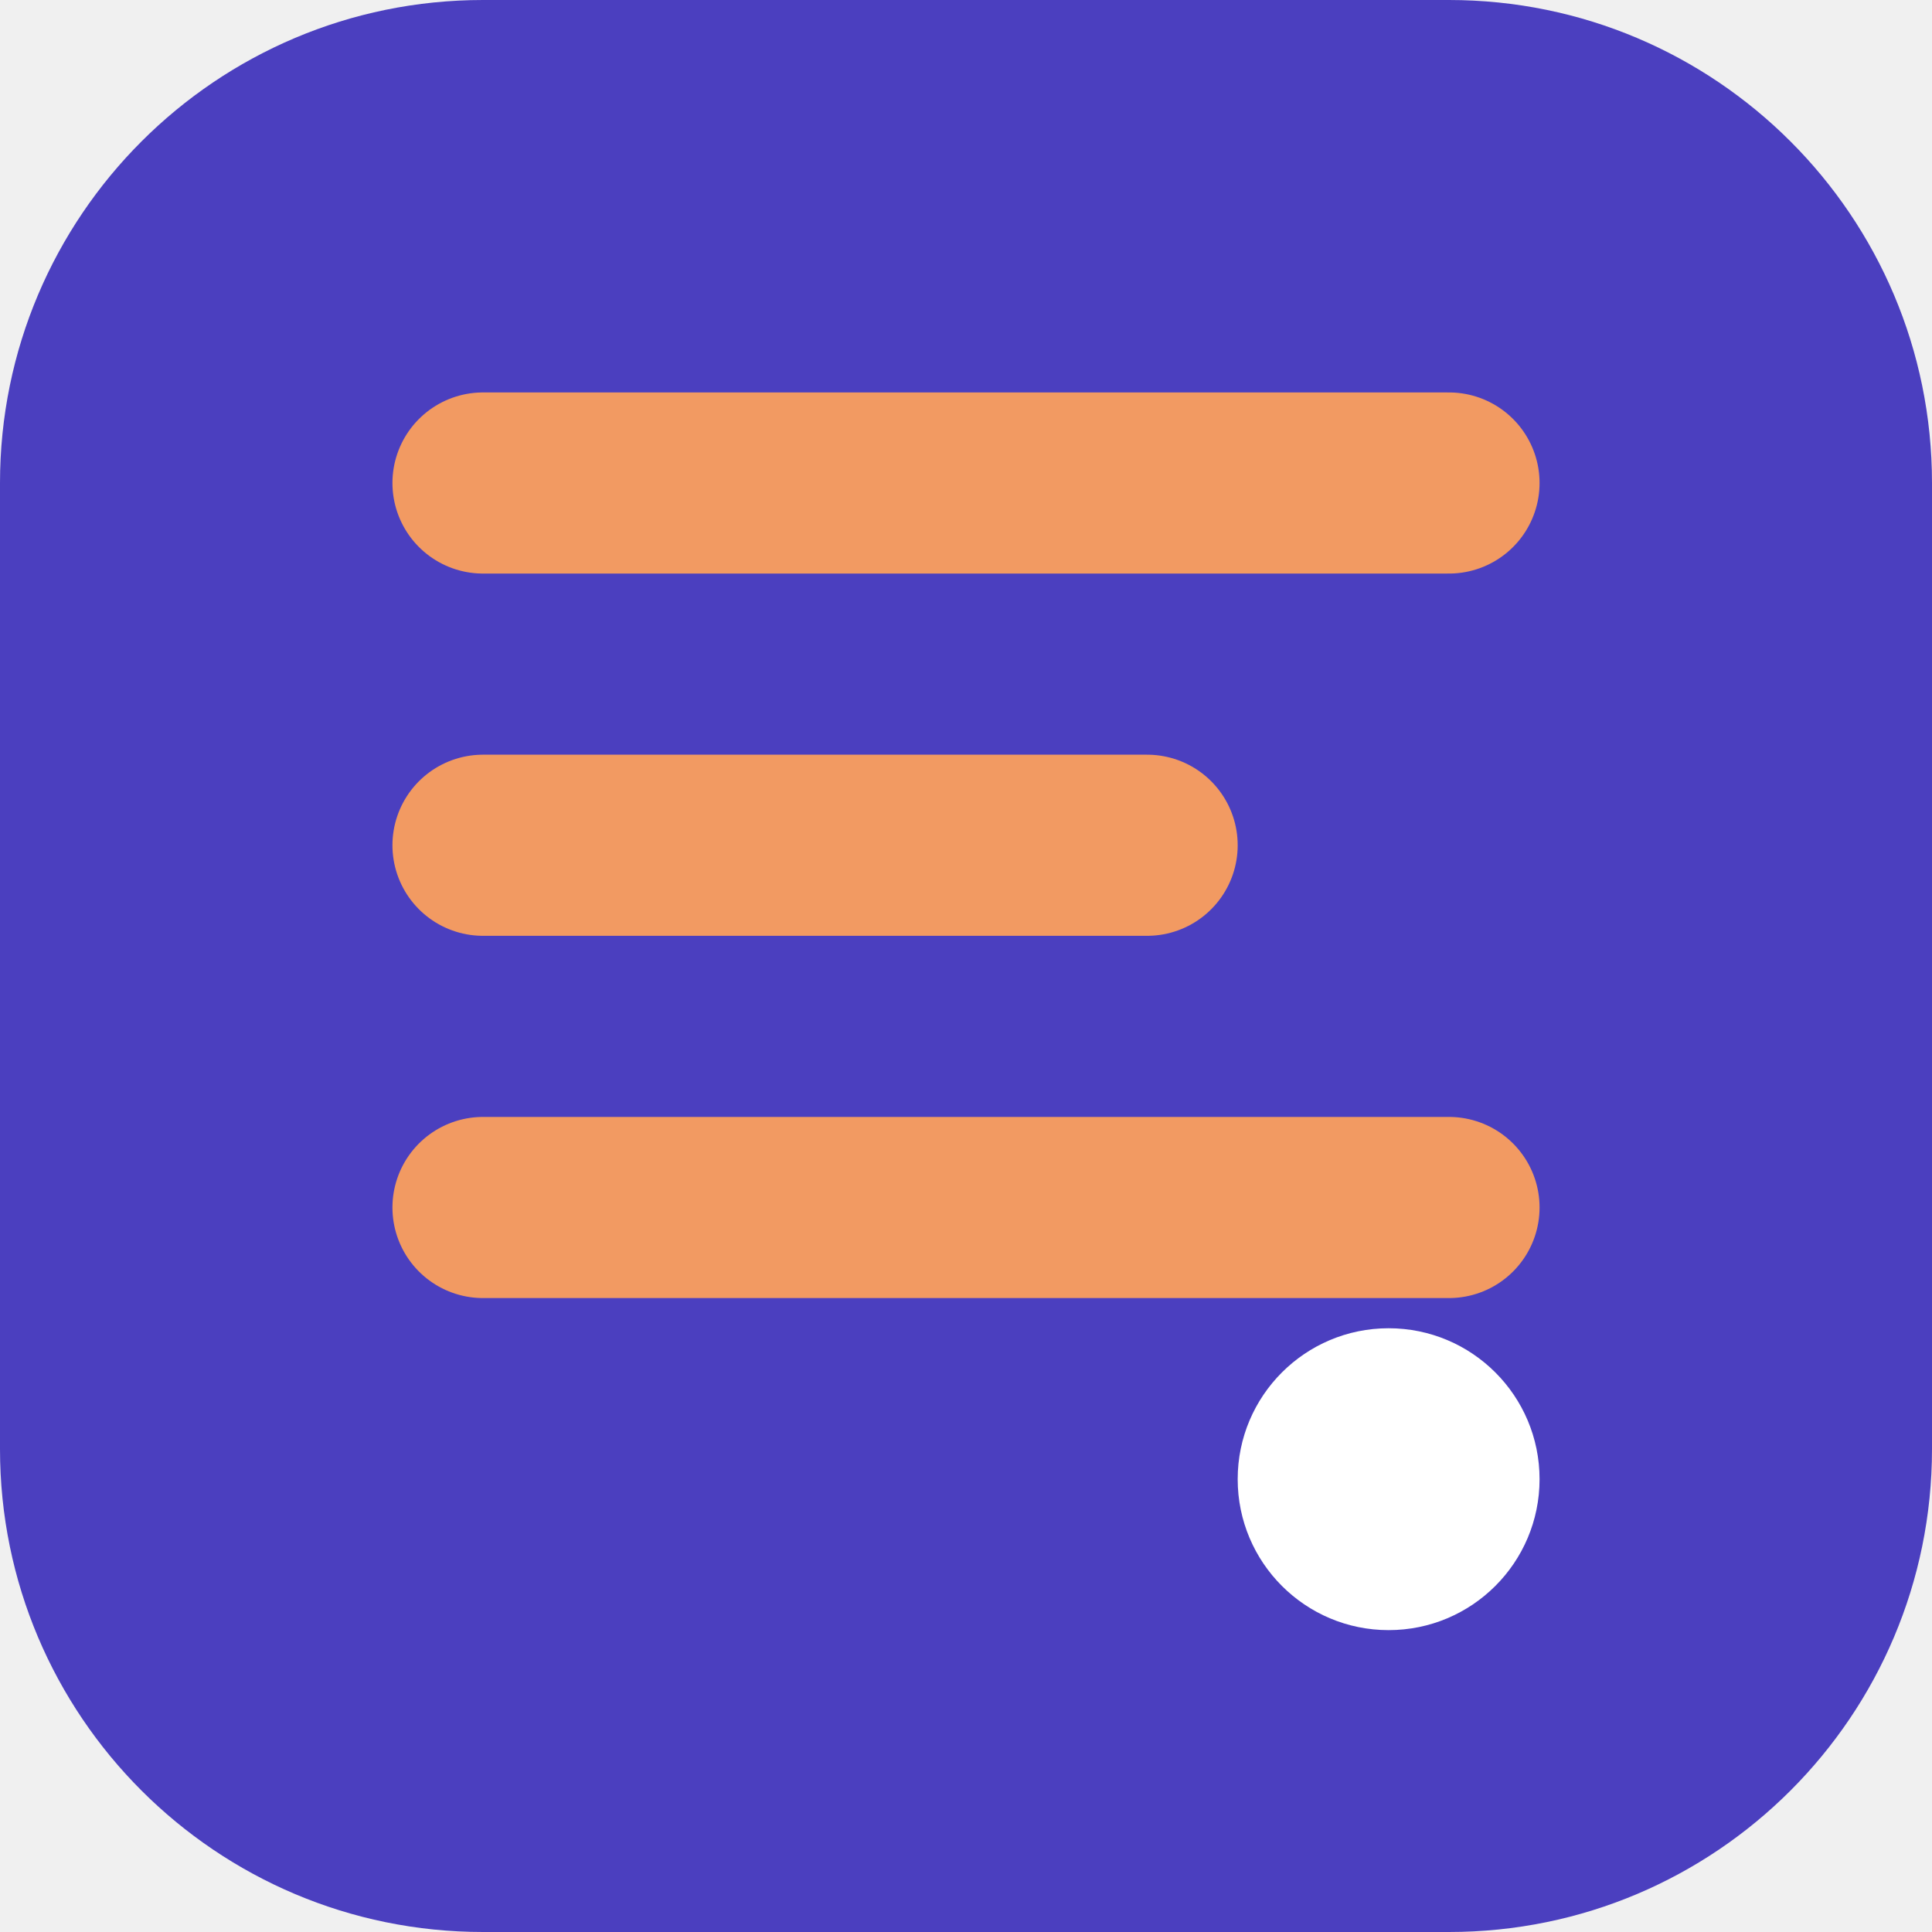
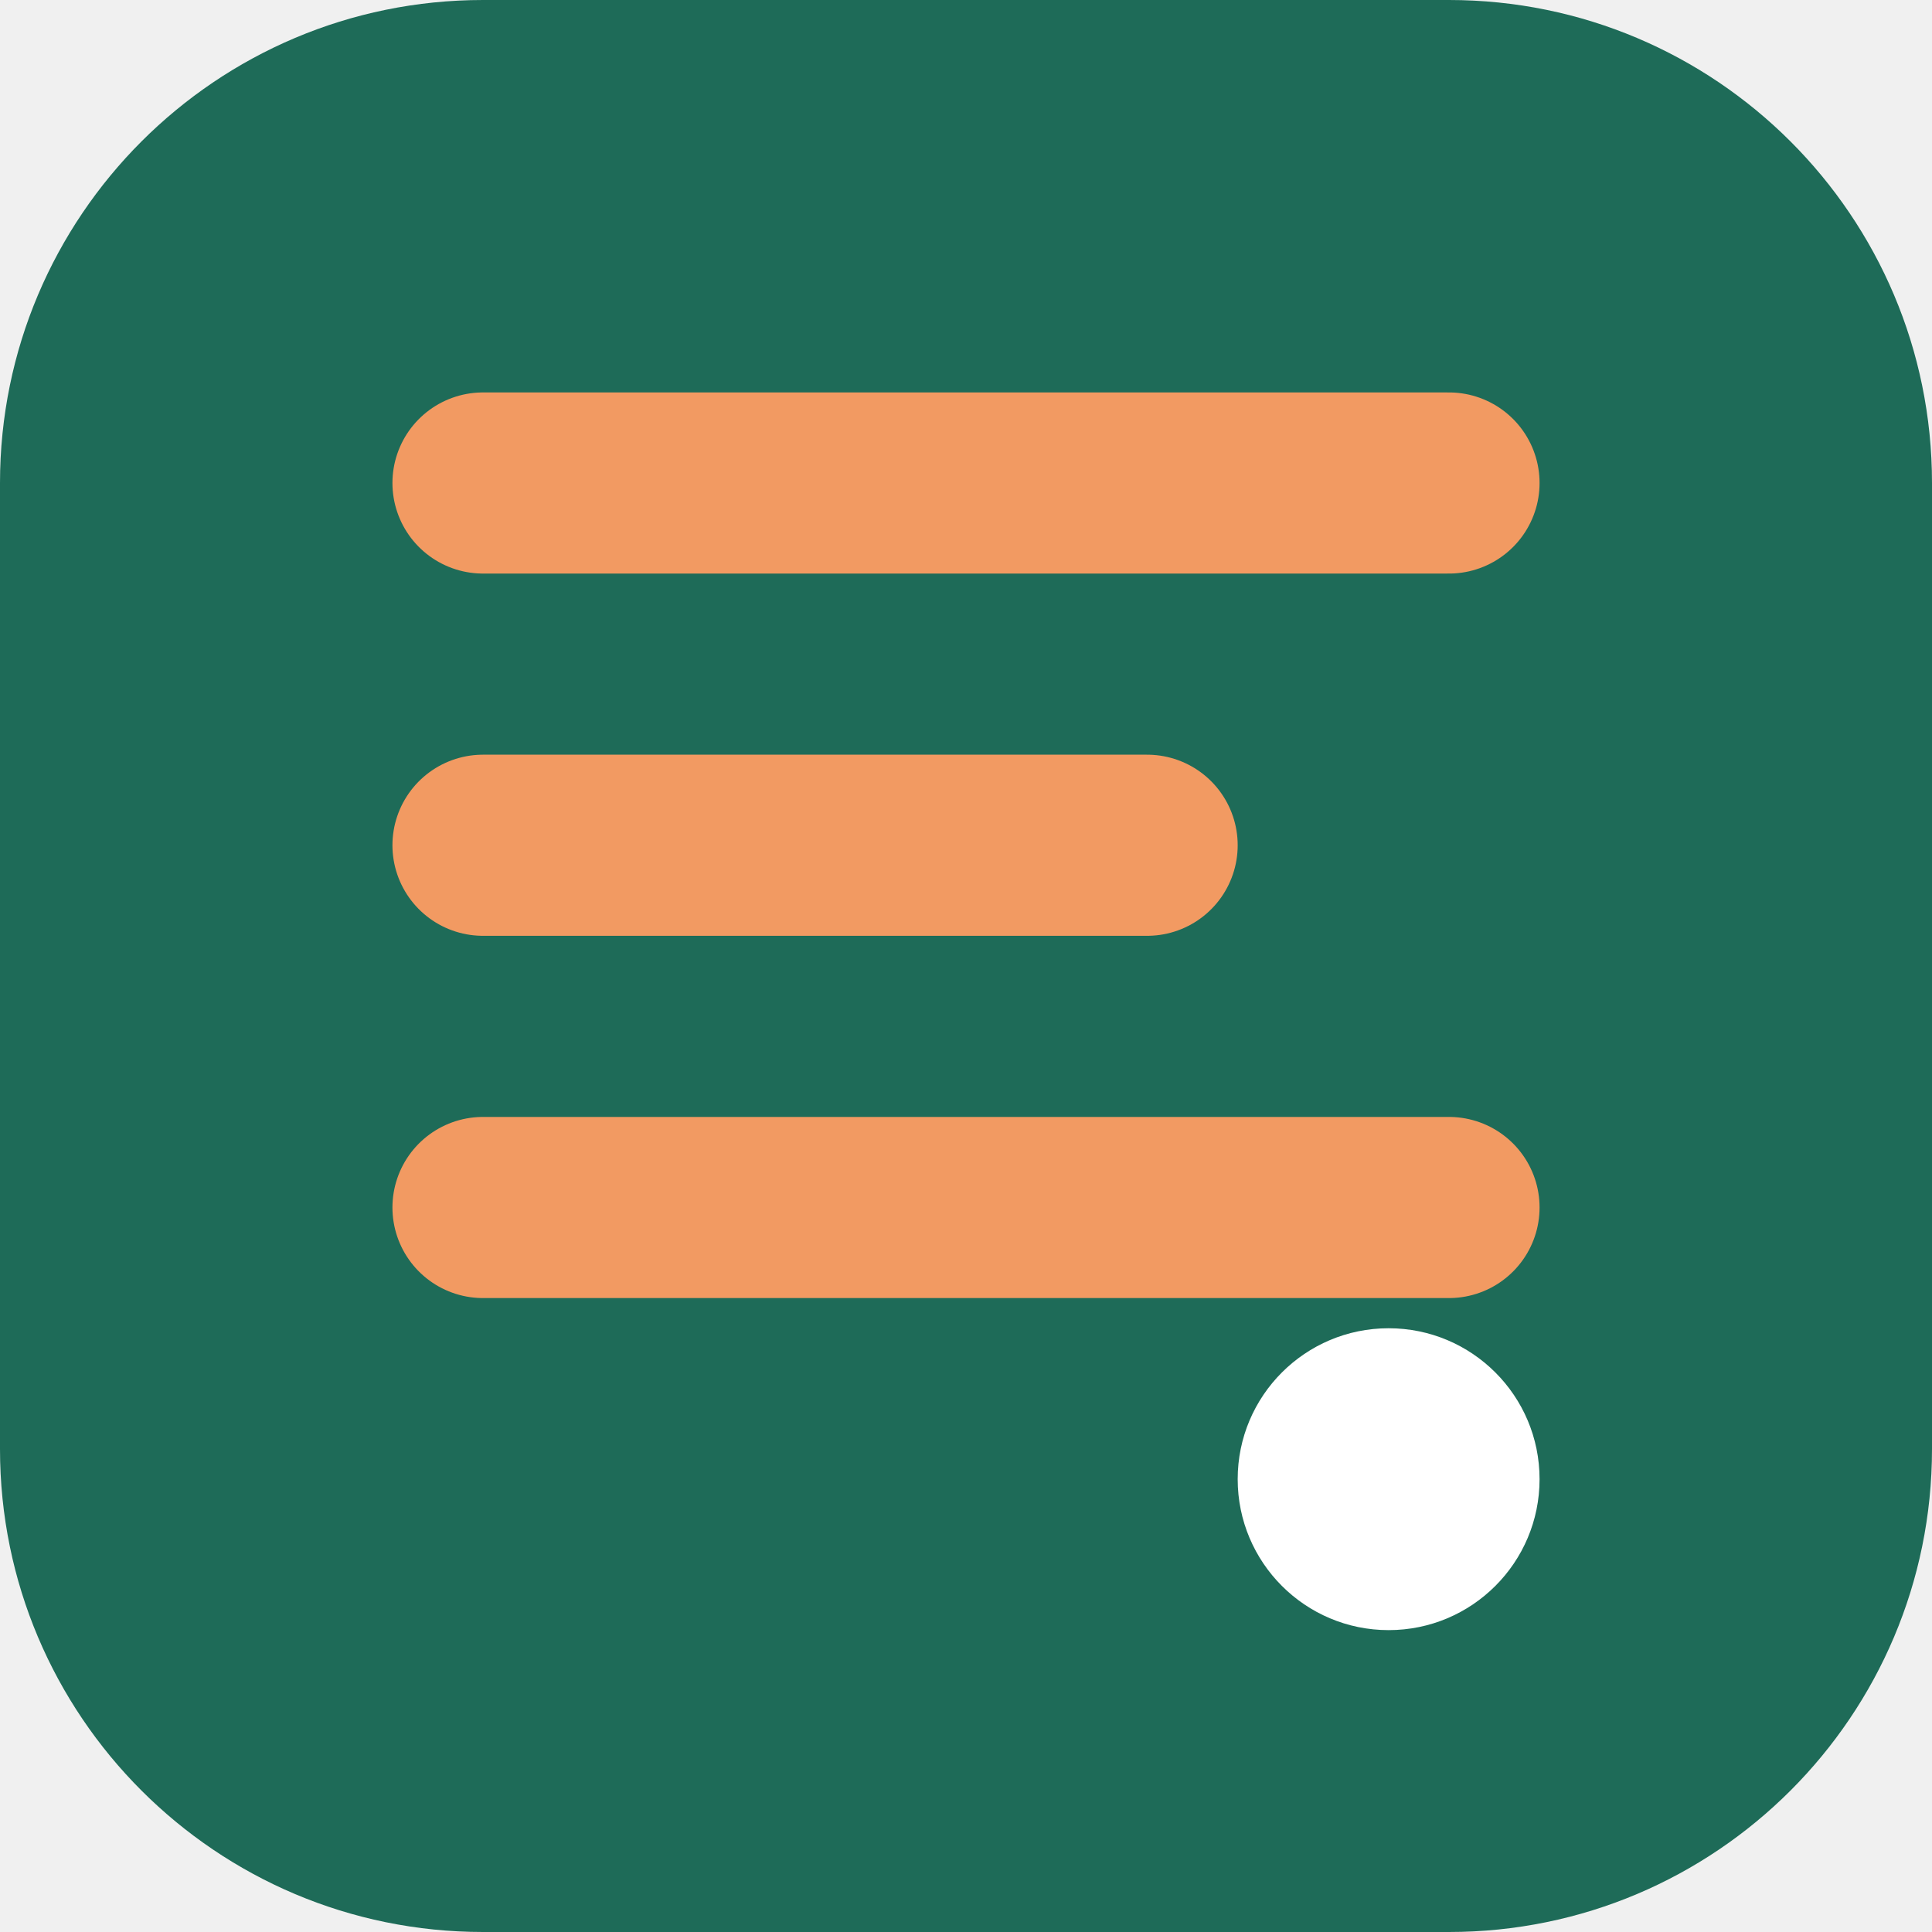
<svg xmlns="http://www.w3.org/2000/svg" viewBox="0 0 32 32">
-   <rect width="32" height="32" rx="8" fill="#4b3fbf" />
+   <rect width="32" height="32" rx="8" fill="#1e6b58" />
  <path d="M8 20h16M8 14h11M8 8h16" stroke="#f29a62" stroke-width="3" stroke-linecap="round" />
  <circle cx="23" cy="24.5" r="2.5" fill="#fff" />
</svg>
